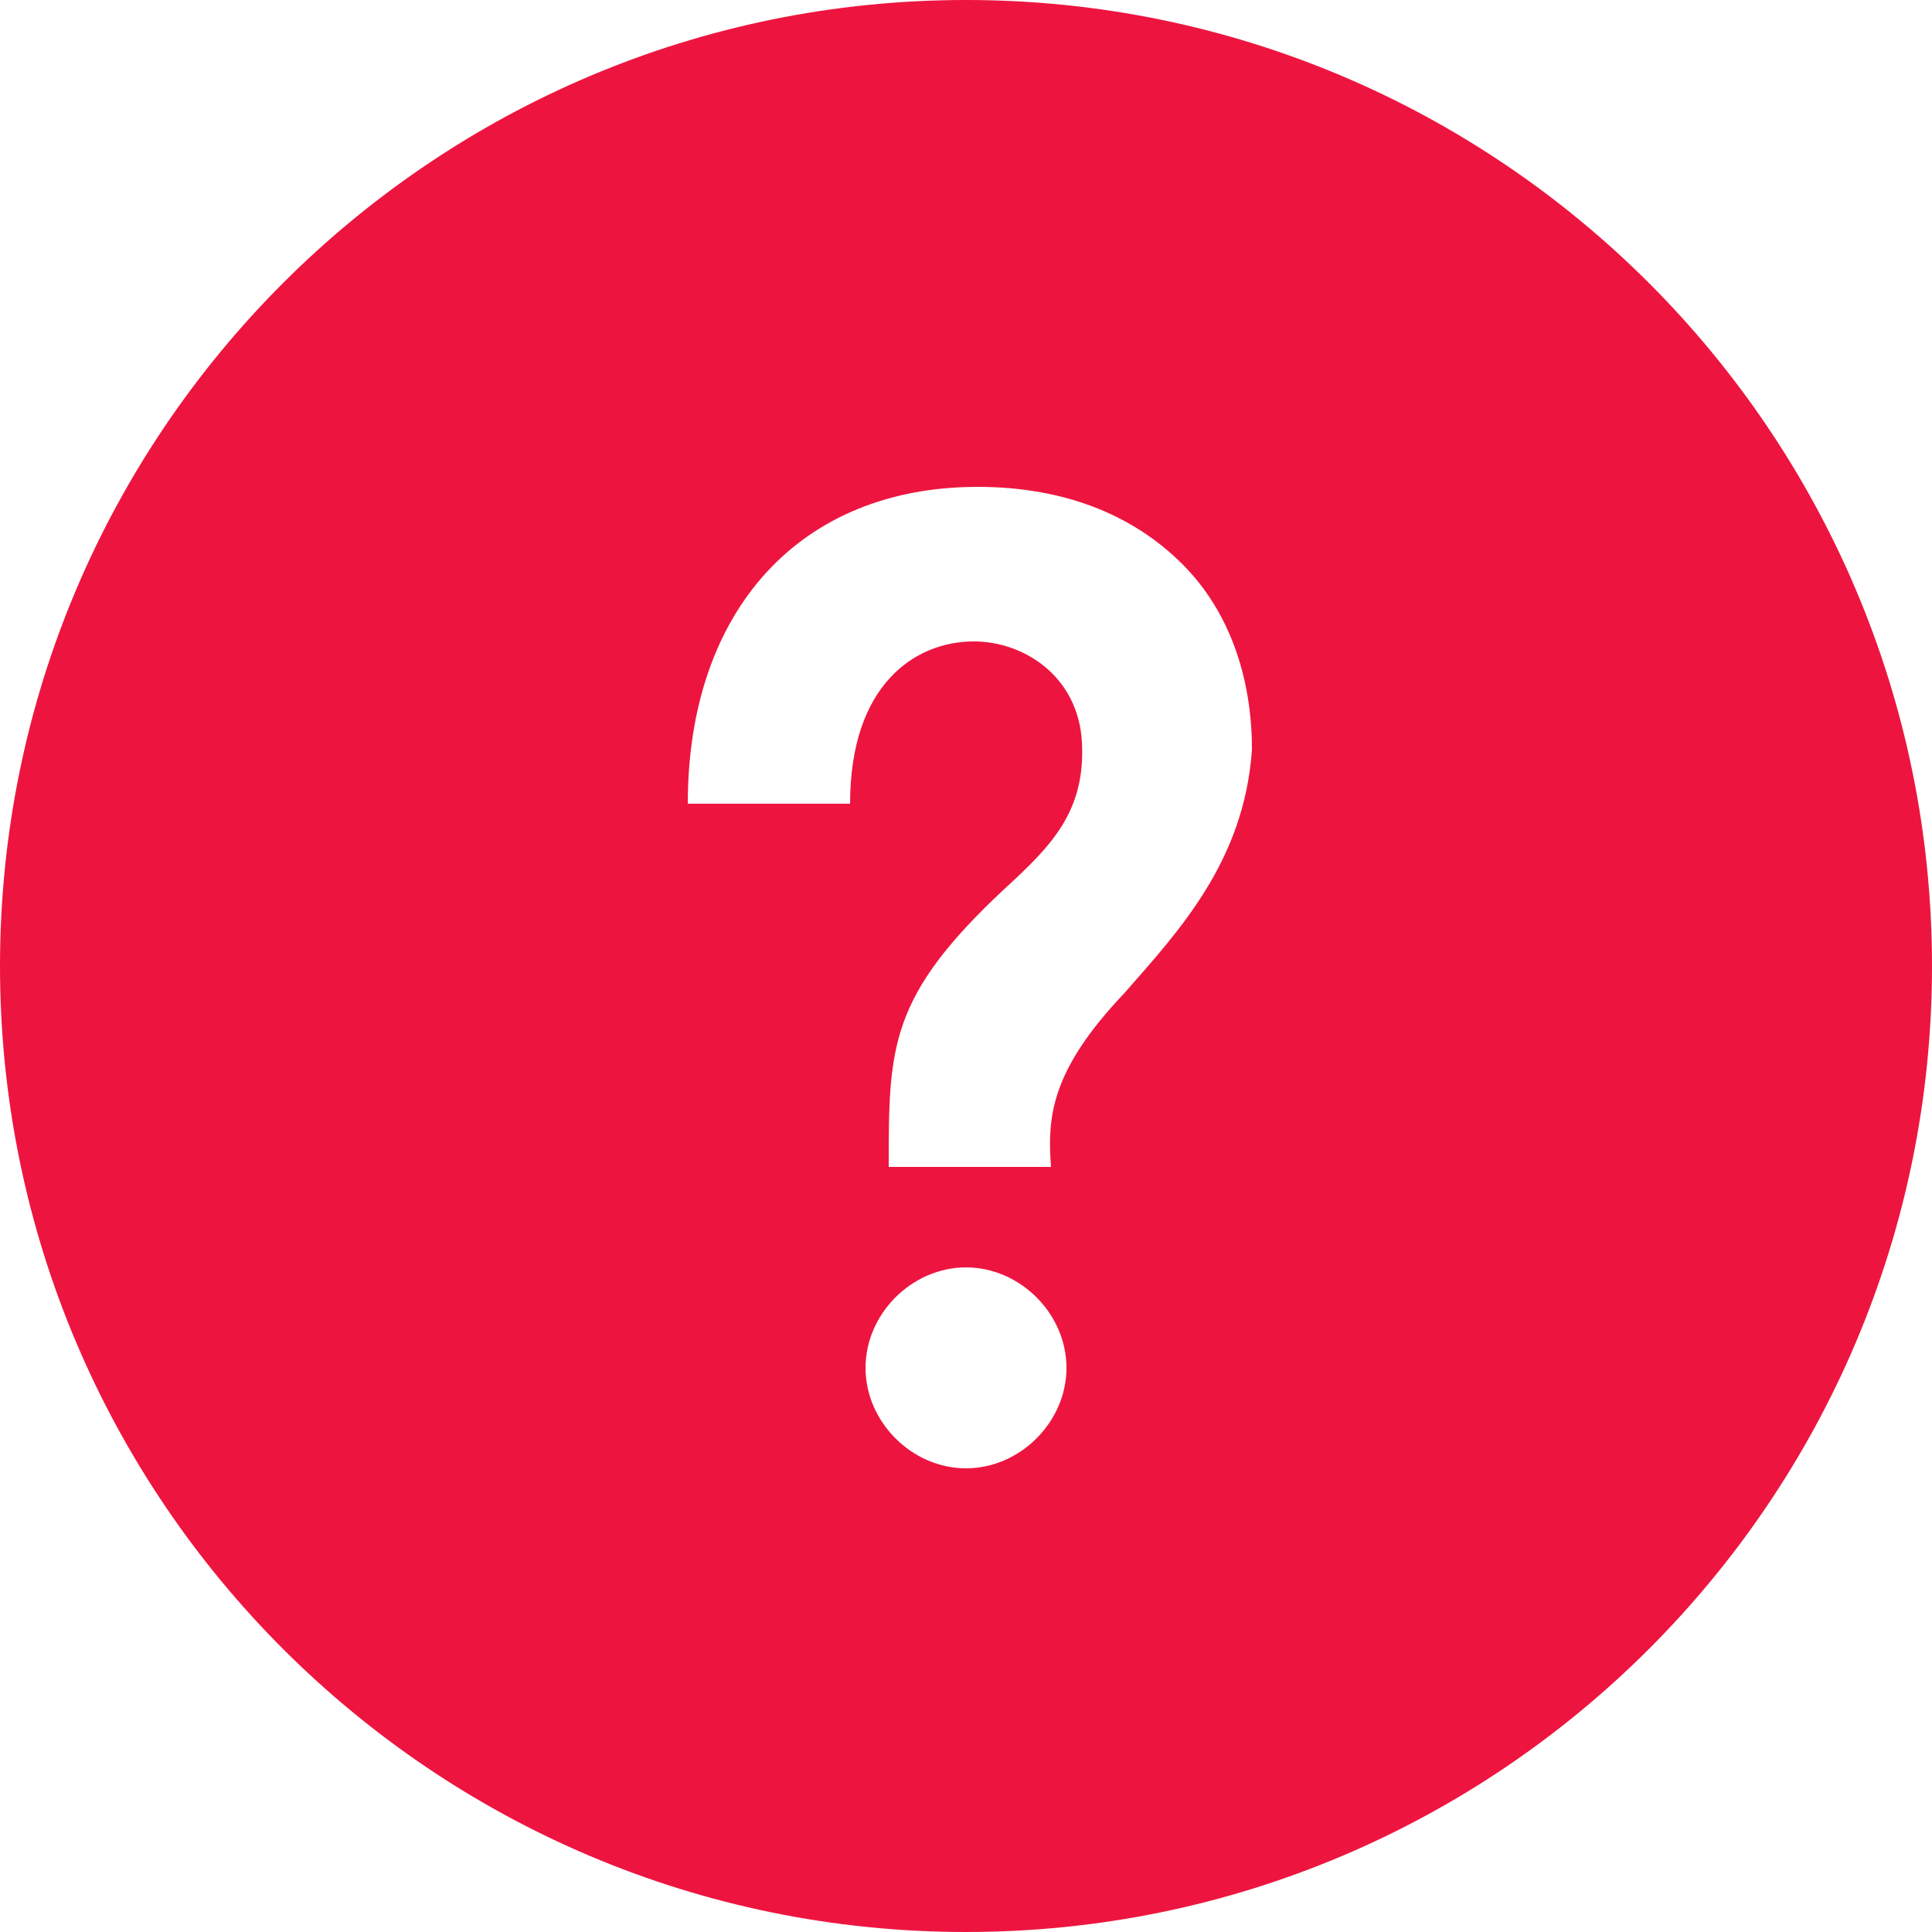
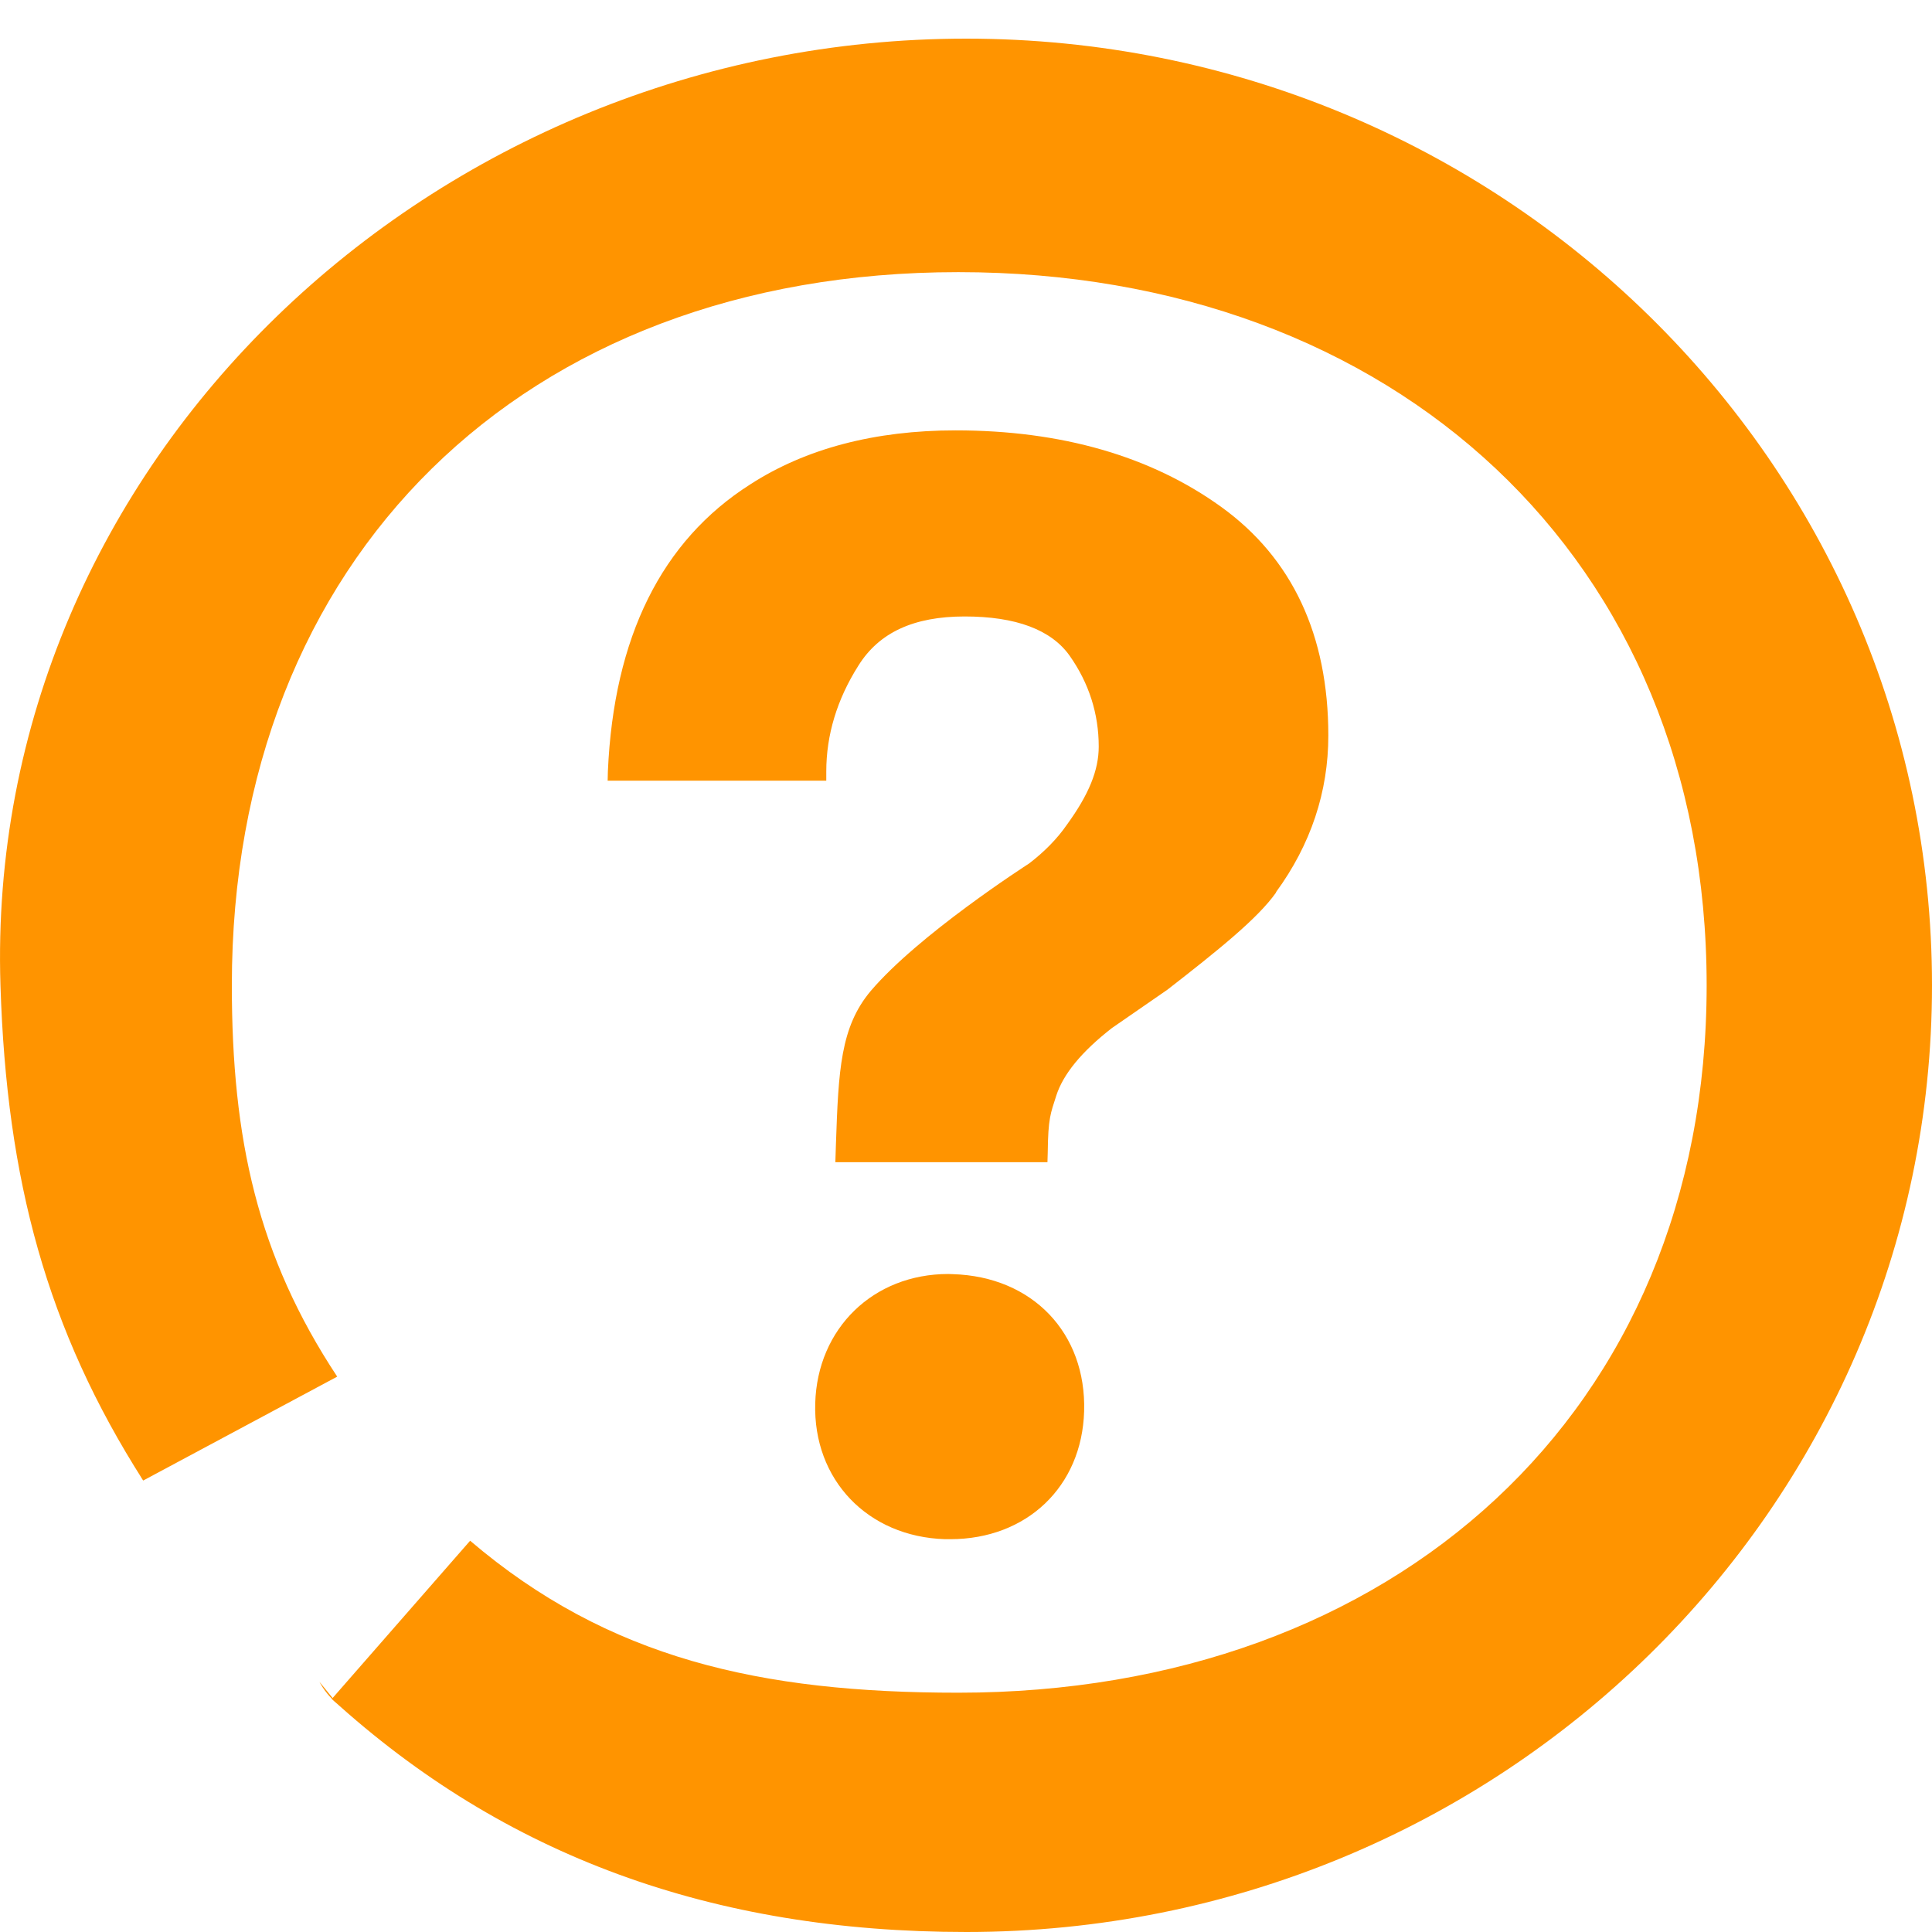
<svg xmlns="http://www.w3.org/2000/svg" version="1.1" id="Layer_1" x="0px" y="0px" width="50px" height="50px" viewBox="0 0 50 50" enable-background="new 0 0 50 50" xml:space="preserve">
-   <g id="Page-1">
-     <g id="Help_1_">
-       <g id="Symbols">
-         <g id="Help">
-           <path id="Shape" fill="#ED153F" d="M25,0C11.2,0,0,11.2,0,25s11.2,25,25,25s25-11.2,25-25S38.8,0,25,0z M25,38      c-1.4,0-2.6-1.2-2.6-2.6s1.2-2.6,2.6-2.6c1.4,0,2.6,1.2,2.6,2.6S26.4,38,25,38z M29.1,25.7c-1.9,2-2,3.2-1.9,4.5H23      c0-3.1,0-4.4,3-7.2c1.2-1.1,2.1-2,2-3.8c-0.1-1.7-1.5-2.6-2.8-2.6c-1.5,0-3.2,1.1-3.2,4.2h-4.2c0-5,2.9-8.2,7.5-8.2      c2.2,0,4,0.7,5.3,2c1.2,1.2,1.8,2.9,1.8,4.8C32.2,22.3,30.5,24.1,29.1,25.7L29.1,25.7z" />
-         </g>
-       </g>
-     </g>
+   <g>
+     <path fill="#FF9400" d="M25.005,1C11.206,1-0.417,11.977,0.012,25.5c0.158,5.046,1.204,8.914,3.694,12.816l5.021-2.689   C6.669,32.511,6,29.484,6,25.5C6,14.453,13.529,7.043,24.801,7.043c11.271,0,19.367,7.409,19.367,18.457   c0,11.046-8.098,18.307-19.367,18.307c-5.117,0-9.053-0.88-12.634-3.933l-3.58,4.095C13.051,48.035,18.44,50,25.01,50   C38.812,50,50,39.034,50,25.5C50,11.967,38.812,1,25.005,1L25.005,1z" />
+     <path fill="#FF9400" d="M8.726,44.089c-0.193-0.159-0.347-0.354-0.459-0.563L8.726,44.089z" />
+     <path fill="#FF9400" d="M3.7,38.307c-0.092-0.158-0.158-0.339-0.188-0.535L3.7,38.307z" />
+     <path fill="#FF9400" d="M24.803,15.784L24.803,15.784" />
+     <path fill="#FF9400" d="M22.548,17.994" />
  </g>
+   <path fill="#FF9400" d="M34.377,19.036c0-2.597-0.934-4.592-2.773-5.918c-1.82-1.312-4.135-1.98-6.873-1.98  c-2.085,0-3.878,0.469-5.315,1.398c-2.295,1.459-3.531,3.954-3.684,7.424l-0.006,0.244h5.658v-0.239c0-0.939,0.275-1.862,0.832-2.74  c0.535-0.857,1.434-1.271,2.75-1.271c1.321,0,2.24,0.341,2.719,1.02c0.496,0.705,0.75,1.496,0.75,2.347  c0,0.613-0.254,1.24-0.83,2.031c-0.246,0.356-0.578,0.693-0.971,0.994c-0.117,0.077-2.857,1.842-4.097,3.297  c-0.786,0.933-0.837,2.051-0.903,3.963l-0.015,0.471h5.489l0.007-0.24c0.01-0.908,0.075-1.02,0.219-1.475  c0.179-0.562,0.657-1.145,1.442-1.756l1.438-0.994c1.307-1.016,2.344-1.848,2.812-2.516l-0.004-0.006  C33.924,21.857,34.377,20.49,34.377,19.036z" />
+   <path fill="#FF9400" d="M24.658,32.975l-0.117-0.004c-1.939,0-3.389,1.406-3.443,3.348c-0.057,1.975,1.356,3.453,3.361,3.515h0.133  c1.98,0,3.408-1.36,3.465-3.308C28.117,34.5,26.721,33.036,24.658,32.975z" />
</svg>
